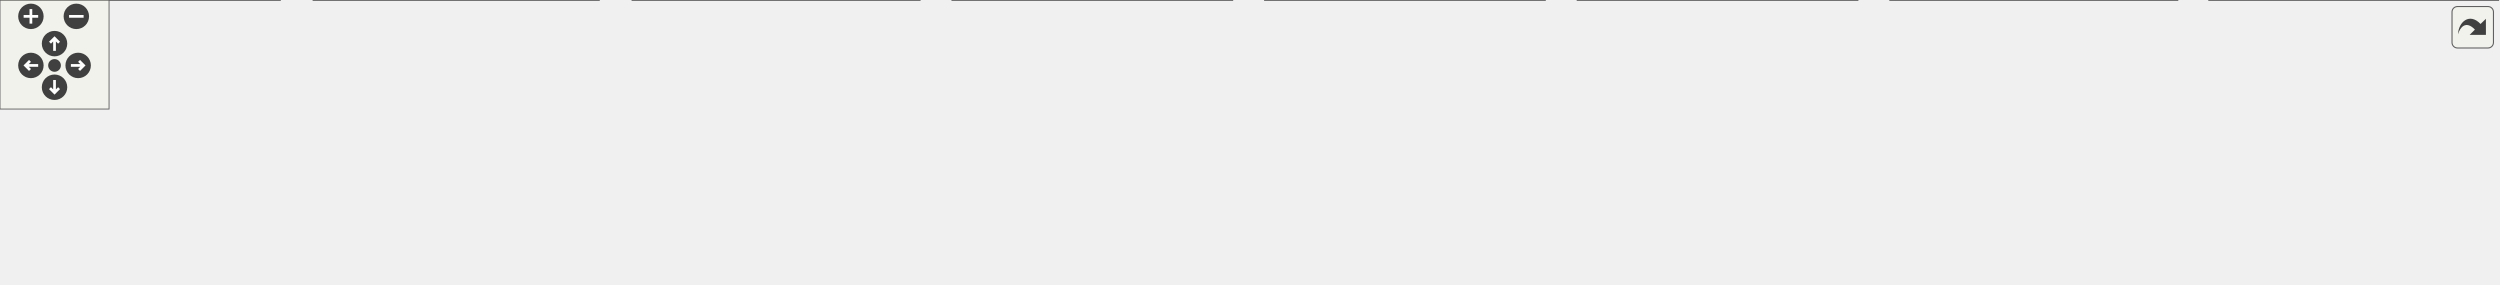
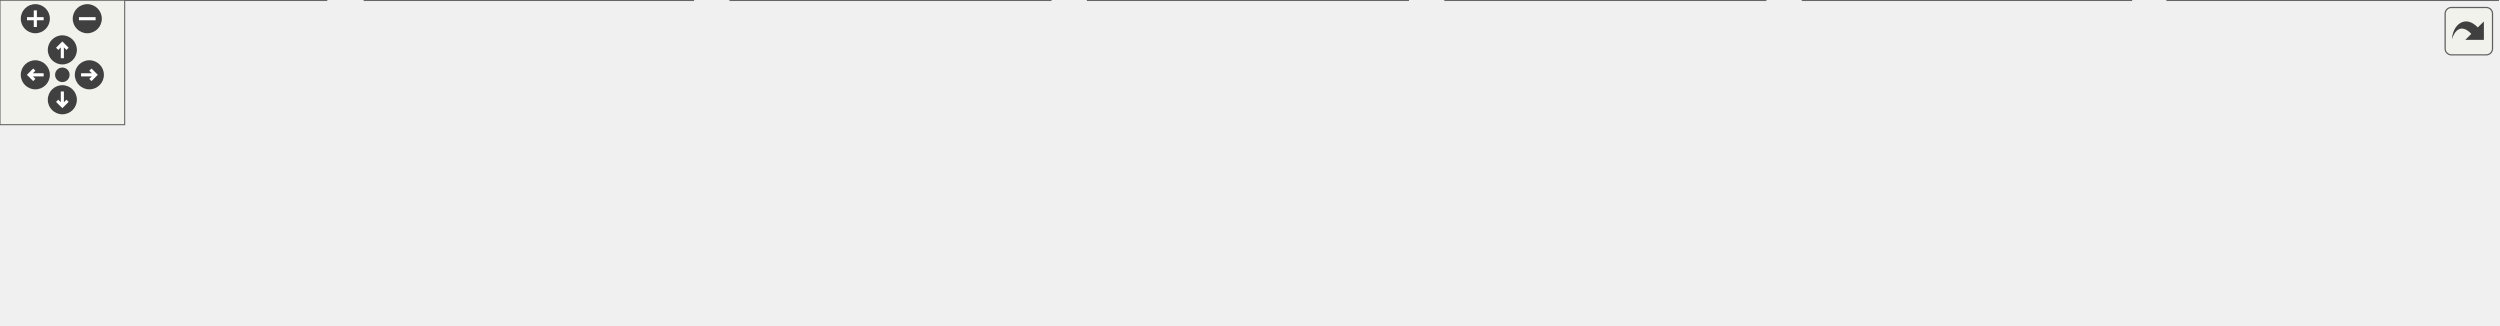
<svg xmlns="http://www.w3.org/2000/svg" xmlns:xlink="http://www.w3.org/1999/xlink" id="main" version="1.1" xml:space="preserve">
  <style type="text/css">
.edge:hover path { stroke: red; }
.edge:hover polygon { stroke: red; fill: red; }
</style>
  <defs>
    <circle id="rim" cx="0" cy="0" r="7" />
    <circle id="rim2" cx="0" cy="0" r="3.5" />
    <g id="zoomPlus">
      <use xlink:href="#rim" fill="#404040">
        <set attributeName="fill" to="#808080" begin="zoomplus.mouseover" end="zoomplus.mouseout" />
      </use>
      <path d="M-4,0h8M0,-4v8" fill="none" stroke="white" stroke-width="1.5" pointer-events="none" />
    </g>
    <g id="zoomMin">
      <use xlink:href="#rim" fill="#404040">
        <set attributeName="fill" to="#808080" begin="zoomminus.mouseover" end="zoomminus.mouseout" />
      </use>
      <path d="M-4,0h8" fill="none" stroke="white" stroke-width="1.5" pointer-events="none" />
    </g>
    <g id="dirArrow">
      <path fill="none" stroke="white" stroke-width="1.5" d="M0,-3.0v7 M-2.5,-0.5L0,-3.0L2.5,-0.5" />
    </g>
    <g id="resetDef">
      <use xlink:href="#rim2" fill="#404040">
        <set attributeName="fill" to="#808080" begin="reset.mouseover" end="reset.mouseout" />
      </use>
    </g>
  </defs>
  <svg id="graph" class="graph">
    <g id="viewport">
      <g id="node1" class="node">
        <g id="a_node1">
          <a xlink:title="Interface for the comment block scanner.">
-             <polygon fill="#999999" stroke="#666666" points="767,-96 607,-96 607,-66 767,-66 767,-96" />
-             <text text-anchor="start" x="615" y="-84" font-family="Helvetica,sans-Serif" font-size="10.00">/home/runner/work/doxygen</text>
-             <text text-anchor="middle" x="687" y="-73" font-family="Helvetica,sans-Serif" font-size="10.00">/doxygen/src/commentscan.h</text>
+             <polygon fill="#999999" stroke="#666666" points="680.5,-96 520.5,-96 520.5,-66 680.5,-66 680.5,-96" />
+             <text text-anchor="start" x="528.5" y="-84" font-family="Helvetica,sans-Serif" font-size="10.00">/home/runner/work/doxygen</text>
+             <text text-anchor="middle" x="600.5" y="-73" font-family="Helvetica,sans-Serif" font-size="10.00">/doxygen/src/commentscan.h</text>
          </a>
        </g>
      </g>
      <g id="node2" class="node">
        <g id="a_node2">
-           <a xlink:href="../../d5/d0b/cite_8cpp.html" target="_top" xlink:title=" ">
-             <polygon fill="white" stroke="#666666" points="154,-30 0,-30 0,0 154,0 154,-30" />
+           <a xlink:href="../../d7/d5f/commentscan_8l.html" target="_top" xlink:title=" ">
+             <polygon fill="white" stroke="#666666" points="157,-30 0,-30 0,0 157,0 157,-30" />
            <text text-anchor="start" x="8" y="-18" font-family="Helvetica,sans-Serif" font-size="10.00">/home/runner/work/doxygen</text>
-             <text text-anchor="middle" x="77" y="-7" font-family="Helvetica,sans-Serif" font-size="10.00">/doxygen/src/cite.cpp</text>
+             <text text-anchor="middle" x="78.5" y="-7" font-family="Helvetica,sans-Serif" font-size="10.00">/doxygen/src/commentscan.l</text>
          </a>
        </g>
      </g>
      <g id="edge1" class="edge">
-         <path fill="none" stroke="#63b8ff" d="M596.72,-73.21C492.13,-64.93 314.75,-49.57 163,-30 160.15,-29.63 157.25,-29.24 154.32,-28.83" />
-         <polygon fill="#63b8ff" stroke="#63b8ff" points="596.67,-76.72 606.92,-74.02 597.22,-69.74 596.67,-76.72" />
+         <path fill="none" stroke="#63b8ff" d="M510.18,-70.74C422.29,-61.46 285.04,-46.25 166.5,-30 163.43,-29.58 160.31,-29.14 157.16,-28.69" />
+         <polygon fill="#63b8ff" stroke="#63b8ff" points="510.07,-74.25 520.38,-71.81 510.8,-67.29 510.07,-74.25" />
      </g>
      <g id="node3" class="node">
        <g id="a_node3">
-           <a xlink:href="../../d7/d5f/commentscan_8l.html" target="_top" xlink:title=" ">
-             <polygon fill="white" stroke="#666666" points="329.5,-30 172.5,-30 172.5,0 329.5,0 329.5,-30" />
-             <text text-anchor="start" x="180.5" y="-18" font-family="Helvetica,sans-Serif" font-size="10.00">/home/runner/work/doxygen</text>
-             <text text-anchor="middle" x="251" y="-7" font-family="Helvetica,sans-Serif" font-size="10.00">/doxygen/src/commentscan.l</text>
+           <a xlink:href="../../dd/d00/fortranscanner_8l.html" target="_top" xlink:title=" ">
+             <polygon fill="white" stroke="#666666" points="333.5,-30 175.5,-30 175.5,0 333.5,0 333.5,-30" />
+             <text text-anchor="start" x="183.5" y="-18" font-family="Helvetica,sans-Serif" font-size="10.00">/home/runner/work/doxygen</text>
+             <text text-anchor="middle" x="254.5" y="-7" font-family="Helvetica,sans-Serif" font-size="10.00">/doxygen/src/fortranscanner.l</text>
          </a>
        </g>
      </g>
      <g id="edge2" class="edge">
-         <path fill="none" stroke="#63b8ff" d="M596.63,-67.4C526.36,-57.5 426.43,-43.23 339,-30 335.94,-29.54 332.82,-29.06 329.67,-28.58" />
-         <polygon fill="#63b8ff" stroke="#63b8ff" points="596.39,-70.9 606.78,-68.82 597.37,-63.97 596.39,-70.9" />
+         <path fill="none" stroke="#63b8ff" d="M514.57,-64.11C458,-53.64 384.63,-40.07 330.25,-30.01" />
+         <polygon fill="#63b8ff" stroke="#63b8ff" points="514.1,-67.58 524.57,-65.95 515.37,-60.69 514.1,-67.58" />
      </g>
      <g id="node4" class="node">
        <g id="a_node4">
-           <a xlink:href="../../dd/d00/fortranscanner_8l.html" target="_top" xlink:title=" ">
-             <polygon fill="white" stroke="#666666" points="506,-30 348,-30 348,0 506,0 506,-30" />
-             <text text-anchor="start" x="356" y="-18" font-family="Helvetica,sans-Serif" font-size="10.00">/home/runner/work/doxygen</text>
-             <text text-anchor="middle" x="427" y="-7" font-family="Helvetica,sans-Serif" font-size="10.00">/doxygen/src/fortranscanner.l</text>
+           <a xlink:href="../../de/d04/markdown_8cpp.html" target="_top" xlink:title=" ">
+             <polygon fill="white" stroke="#666666" points="505.5,-30 351.5,-30 351.5,0 505.5,0 505.5,-30" />
+             <text text-anchor="start" x="359.5" y="-18" font-family="Helvetica,sans-Serif" font-size="10.00">/home/runner/work/doxygen</text>
+             <text text-anchor="middle" x="428.5" y="-7" font-family="Helvetica,sans-Serif" font-size="10.00">/doxygen/src/markdown.cpp</text>
          </a>
        </g>
      </g>
      <g id="edge3" class="edge">
-         <path fill="none" stroke="#63b8ff" d="M620.04,-63.52C577.87,-53.14 524.03,-39.88 483.93,-30.01" />
-         <polygon fill="#63b8ff" stroke="#63b8ff" points="619.4,-66.96 629.94,-65.95 621.07,-60.17 619.4,-66.96" />
+         <path fill="none" stroke="#63b8ff" d="M553.35,-62.46C525.91,-52.25 491.79,-39.55 466.16,-30.01" />
+         <polygon fill="#63b8ff" stroke="#63b8ff" points="552.16,-65.75 562.75,-65.95 554.6,-59.19 552.16,-65.75" />
      </g>
      <g id="node5" class="node">
        <g id="a_node5">
-           <a xlink:href="../../de/d04/markdown_8cpp.html" target="_top" xlink:title=" ">
-             <polygon fill="white" stroke="#666666" points="678,-30 524,-30 524,0 678,0 678,-30" />
-             <text text-anchor="start" x="532" y="-18" font-family="Helvetica,sans-Serif" font-size="10.00">/home/runner/work/doxygen</text>
-             <text text-anchor="middle" x="601" y="-7" font-family="Helvetica,sans-Serif" font-size="10.00">/doxygen/src/markdown.cpp</text>
+           <a xlink:href="../../de/d2b/pyscanner_8l.html" target="_top" xlink:title=" ">
+             <polygon fill="white" stroke="#666666" points="677.5,-30 523.5,-30 523.5,0 677.5,0 677.5,-30" />
+             <text text-anchor="start" x="531.5" y="-18" font-family="Helvetica,sans-Serif" font-size="10.00">/home/runner/work/doxygen</text>
+             <text text-anchor="middle" x="600.5" y="-7" font-family="Helvetica,sans-Serif" font-size="10.00">/doxygen/src/pyscanner.l</text>
          </a>
        </g>
      </g>
      <g id="edge4" class="edge">
-         <path fill="none" stroke="#63b8ff" d="M659.79,-59.75C646.86,-50.13 631.71,-38.86 620.03,-30.16" />
-         <polygon fill="#63b8ff" stroke="#63b8ff" points="657.8,-62.63 667.91,-65.8 661.98,-57.02 657.8,-62.63" />
+         <path fill="none" stroke="#63b8ff" d="M600.5,-55.54C600.5,-46.96 600.5,-37.61 600.5,-30.16" />
+         <polygon fill="#63b8ff" stroke="#63b8ff" points="597,-55.8 600.5,-65.8 604,-55.8 597,-55.8" />
      </g>
      <g id="node6" class="node">
        <g id="a_node6">
-           <a xlink:href="../../de/d2b/pyscanner_8l.html" target="_top" xlink:title=" ">
-             <polygon fill="white" stroke="#666666" points="850,-30 696,-30 696,0 850,0 850,-30" />
-             <text text-anchor="start" x="704" y="-18" font-family="Helvetica,sans-Serif" font-size="10.00">/home/runner/work/doxygen</text>
-             <text text-anchor="middle" x="773" y="-7" font-family="Helvetica,sans-Serif" font-size="10.00">/doxygen/src/pyscanner.l</text>
+           <a xlink:href="../../da/d11/scanner_8l.html" target="_top" xlink:title=" ">
+             <polygon fill="white" stroke="#666666" points="849.5,-30 695.5,-30 695.5,0 849.5,0 849.5,-30" />
+             <text text-anchor="start" x="703.5" y="-18" font-family="Helvetica,sans-Serif" font-size="10.00">/home/runner/work/doxygen</text>
+             <text text-anchor="middle" x="772.5" y="-7" font-family="Helvetica,sans-Serif" font-size="10.00">/doxygen/src/scanner.l</text>
          </a>
        </g>
      </g>
      <g id="edge5" class="edge">
-         <path fill="none" stroke="#63b8ff" d="M714.21,-59.75C727.14,-50.13 742.29,-38.86 753.97,-30.16" />
-         <polygon fill="#63b8ff" stroke="#63b8ff" points="712.02,-57.02 706.09,-65.8 716.2,-62.63 712.02,-57.02" />
+         <path fill="none" stroke="#63b8ff" d="M647.65,-62.46C675.09,-52.25 709.21,-39.55 734.84,-30.01" />
+         <polygon fill="#63b8ff" stroke="#63b8ff" points="646.4,-59.19 638.25,-65.95 648.84,-65.75 646.4,-59.19" />
      </g>
      <g id="node7" class="node">
        <g id="a_node7">
-           <a xlink:href="../../da/d11/scanner_8l.html" target="_top" xlink:title=" ">
-             <polygon fill="white" stroke="#666666" points="1022,-30 868,-30 868,0 1022,0 1022,-30" />
-             <text text-anchor="start" x="876" y="-18" font-family="Helvetica,sans-Serif" font-size="10.00">/home/runner/work/doxygen</text>
-             <text text-anchor="middle" x="945" y="-7" font-family="Helvetica,sans-Serif" font-size="10.00">/doxygen/src/scanner.l</text>
+           <a xlink:href="../../de/dea/vhdldocgen_8cpp.html" target="_top" xlink:title=" ">
+             <polygon fill="white" stroke="#666666" points="1025.5,-30 867.5,-30 867.5,0 1025.5,0 1025.5,-30" />
+             <text text-anchor="start" x="875.5" y="-18" font-family="Helvetica,sans-Serif" font-size="10.00">/home/runner/work/doxygen</text>
+             <text text-anchor="middle" x="946.5" y="-7" font-family="Helvetica,sans-Serif" font-size="10.00">/doxygen/src/vhdldocgen.cpp</text>
          </a>
        </g>
      </g>
      <g id="edge6" class="edge">
-         <path fill="none" stroke="#63b8ff" d="M753.45,-63.52C795.29,-53.14 848.72,-39.88 888.51,-30.01" />
-         <polygon fill="#63b8ff" stroke="#63b8ff" points="752.48,-60.15 743.62,-65.95 754.17,-66.94 752.48,-60.15" />
+         <path fill="none" stroke="#63b8ff" d="M686.43,-64.11C743,-53.64 816.37,-40.07 870.75,-30.01" />
+         <polygon fill="#63b8ff" stroke="#63b8ff" points="685.63,-60.69 676.43,-65.95 686.9,-67.58 685.63,-60.69" />
      </g>
      <g id="node8" class="node">
        <g id="a_node8">
-           <a xlink:href="../../de/dea/vhdldocgen_8cpp.html" target="_top" xlink:title=" ">
-             <polygon fill="white" stroke="#666666" points="1198,-30 1040,-30 1040,0 1198,0 1198,-30" />
-             <text text-anchor="start" x="1048" y="-18" font-family="Helvetica,sans-Serif" font-size="10.00">/home/runner/work/doxygen</text>
-             <text text-anchor="middle" x="1119" y="-7" font-family="Helvetica,sans-Serif" font-size="10.00">/doxygen/src/vhdldocgen.cpp</text>
+           <a xlink:href="../../d1/d86/vhdljjparser_8cpp.html" target="_top" xlink:title=" ">
+             <polygon fill="white" stroke="#666666" points="1202,-30 1043,-30 1043,0 1202,0 1202,-30" />
+             <text text-anchor="start" x="1051" y="-18" font-family="Helvetica,sans-Serif" font-size="10.00">/home/runner/work/doxygen</text>
+             <text text-anchor="middle" x="1122.5" y="-7" font-family="Helvetica,sans-Serif" font-size="10.00">/doxygen/src/vhdljjparser.cpp</text>
          </a>
        </g>
      </g>
      <g id="edge7" class="edge">
-         <path fill="none" stroke="#63b8ff" d="M777.35,-67.21C846.76,-57.29 944.99,-43.09 1031,-30 1033.91,-29.56 1036.87,-29.1 1039.85,-28.64" />
-         <polygon fill="#63b8ff" stroke="#63b8ff" points="776.73,-63.76 767.33,-68.64 777.72,-70.69 776.73,-63.76" />
-       </g>
-       <g id="node9" class="node">
-         <g id="a_node9">
-           <a xlink:href="../../d1/d86/vhdljjparser_8cpp.html" target="_top" xlink:title=" ">
-             <polygon fill="white" stroke="#666666" points="1374.5,-30 1215.5,-30 1215.5,0 1374.5,0 1374.5,-30" />
-             <text text-anchor="start" x="1223.5" y="-18" font-family="Helvetica,sans-Serif" font-size="10.00">/home/runner/work/doxygen</text>
-             <text text-anchor="middle" x="1295" y="-7" font-family="Helvetica,sans-Serif" font-size="10.00">/doxygen/src/vhdljjparser.cpp</text>
-           </a>
-         </g>
-       </g>
-       <g id="edge8" class="edge">
-         <path fill="none" stroke="#63b8ff" d="M777.48,-73.01C881.37,-64.59 1056.81,-49.15 1207,-30 1209.76,-29.65 1212.57,-29.28 1215.41,-28.89" />
-         <polygon fill="#63b8ff" stroke="#63b8ff" points="777.03,-69.53 767.35,-73.83 777.59,-76.51 777.03,-69.53" />
+         <path fill="none" stroke="#63b8ff" d="M690.82,-70.74C778.71,-61.46 915.96,-46.25 1034.5,-30 1037.26,-29.62 1040.06,-29.23 1042.9,-28.82" />
+         <polygon fill="#63b8ff" stroke="#63b8ff" points="690.2,-67.29 680.62,-71.81 690.93,-74.25 690.2,-67.29" />
      </g>
    </g>
  </svg>
  <g id="navigator" transform="translate(0 0)" fill="#404254">
    <rect fill="#f2f5e9" fill-opacity="0.5" stroke="#606060" stroke-width=".5" x="0" y="0" width="60" height="60" />
    <use id="zoomplus" xlink:href="#zoomPlus" x="17" y="9" />
    <use id="zoomminus" xlink:href="#zoomMin" x="42" y="9" />
    <use id="reset" xlink:href="#resetDef" x="30" y="36" />
    <g id="arrowUp" xlink:href="#dirArrow" transform="translate(30 24)">
      <use xlink:href="#rim" fill="#404040">
        <set attributeName="fill" to="#808080" begin="arrowUp.mouseover" end="arrowUp.mouseout" />
      </use>
      <path fill="none" stroke="white" stroke-width="1.5" d="M0,-3.0v7 M-2.5,-0.5L0,-3.0L2.5,-0.5" />
    </g>
    <g id="arrowRight" xlink:href="#dirArrow" transform="rotate(90) translate(36 -43)">
      <use xlink:href="#rim" fill="#404040">
        <set attributeName="fill" to="#808080" begin="arrowRight.mouseover" end="arrowRight.mouseout" />
      </use>
      <path fill="none" stroke="white" stroke-width="1.5" d="M0,-3.0v7 M-2.5,-0.5L0,-3.0L2.5,-0.5" />
    </g>
    <g id="arrowDown" xlink:href="#dirArrow" transform="rotate(180) translate(-30 -48)">
      <use xlink:href="#rim" fill="#404040">
        <set attributeName="fill" to="#808080" begin="arrowDown.mouseover" end="arrowDown.mouseout" />
      </use>
      <path fill="none" stroke="white" stroke-width="1.5" d="M0,-3.0v7 M-2.5,-0.5L0,-3.0L2.5,-0.5" />
    </g>
    <g id="arrowLeft" xlink:href="#dirArrow" transform="rotate(270) translate(-36 17)">
      <use xlink:href="#rim" fill="#404040">
        <set attributeName="fill" to="#808080" begin="arrowLeft.mouseover" end="arrowLeft.mouseout" />
      </use>
      <path fill="none" stroke="white" stroke-width="1.5" d="M0,-3.0v7 M-2.5,-0.5L0,-3.0L2.5,-0.5" />
    </g>
  </g>
  <svg viewBox="0 0 15 15" width="100%" height="30px" preserveAspectRatio="xMaxYMin meet">
    <g id="arrow_out" transform="scale(0.3 0.3)">
      <a xlink:href="commentscan_8h__dep__incl_org.svg" target="_base">
        <rect id="button" ry="5" rx="5" y="6" x="6" height="38" width="38" fill="#f2f5e9" fill-opacity="0.5" stroke="#606060" stroke-width="1.0" />
        <path id="arrow" d="M 11.5,31.437 C 11.94,20.098 22.043,11.323 32.159,21.979 L 37.069,17.246 C 37.069,17.246 37.088,32 37.088,32 L 22.16,31.978 C 22.16,31.978 26.998,27.14 26.998,27.14 C 18.529,18.264 13.292,25.23 11.5,31.437 z" style="fill:#404040;" />
      </a>
    </g>
  </svg>
</svg>
